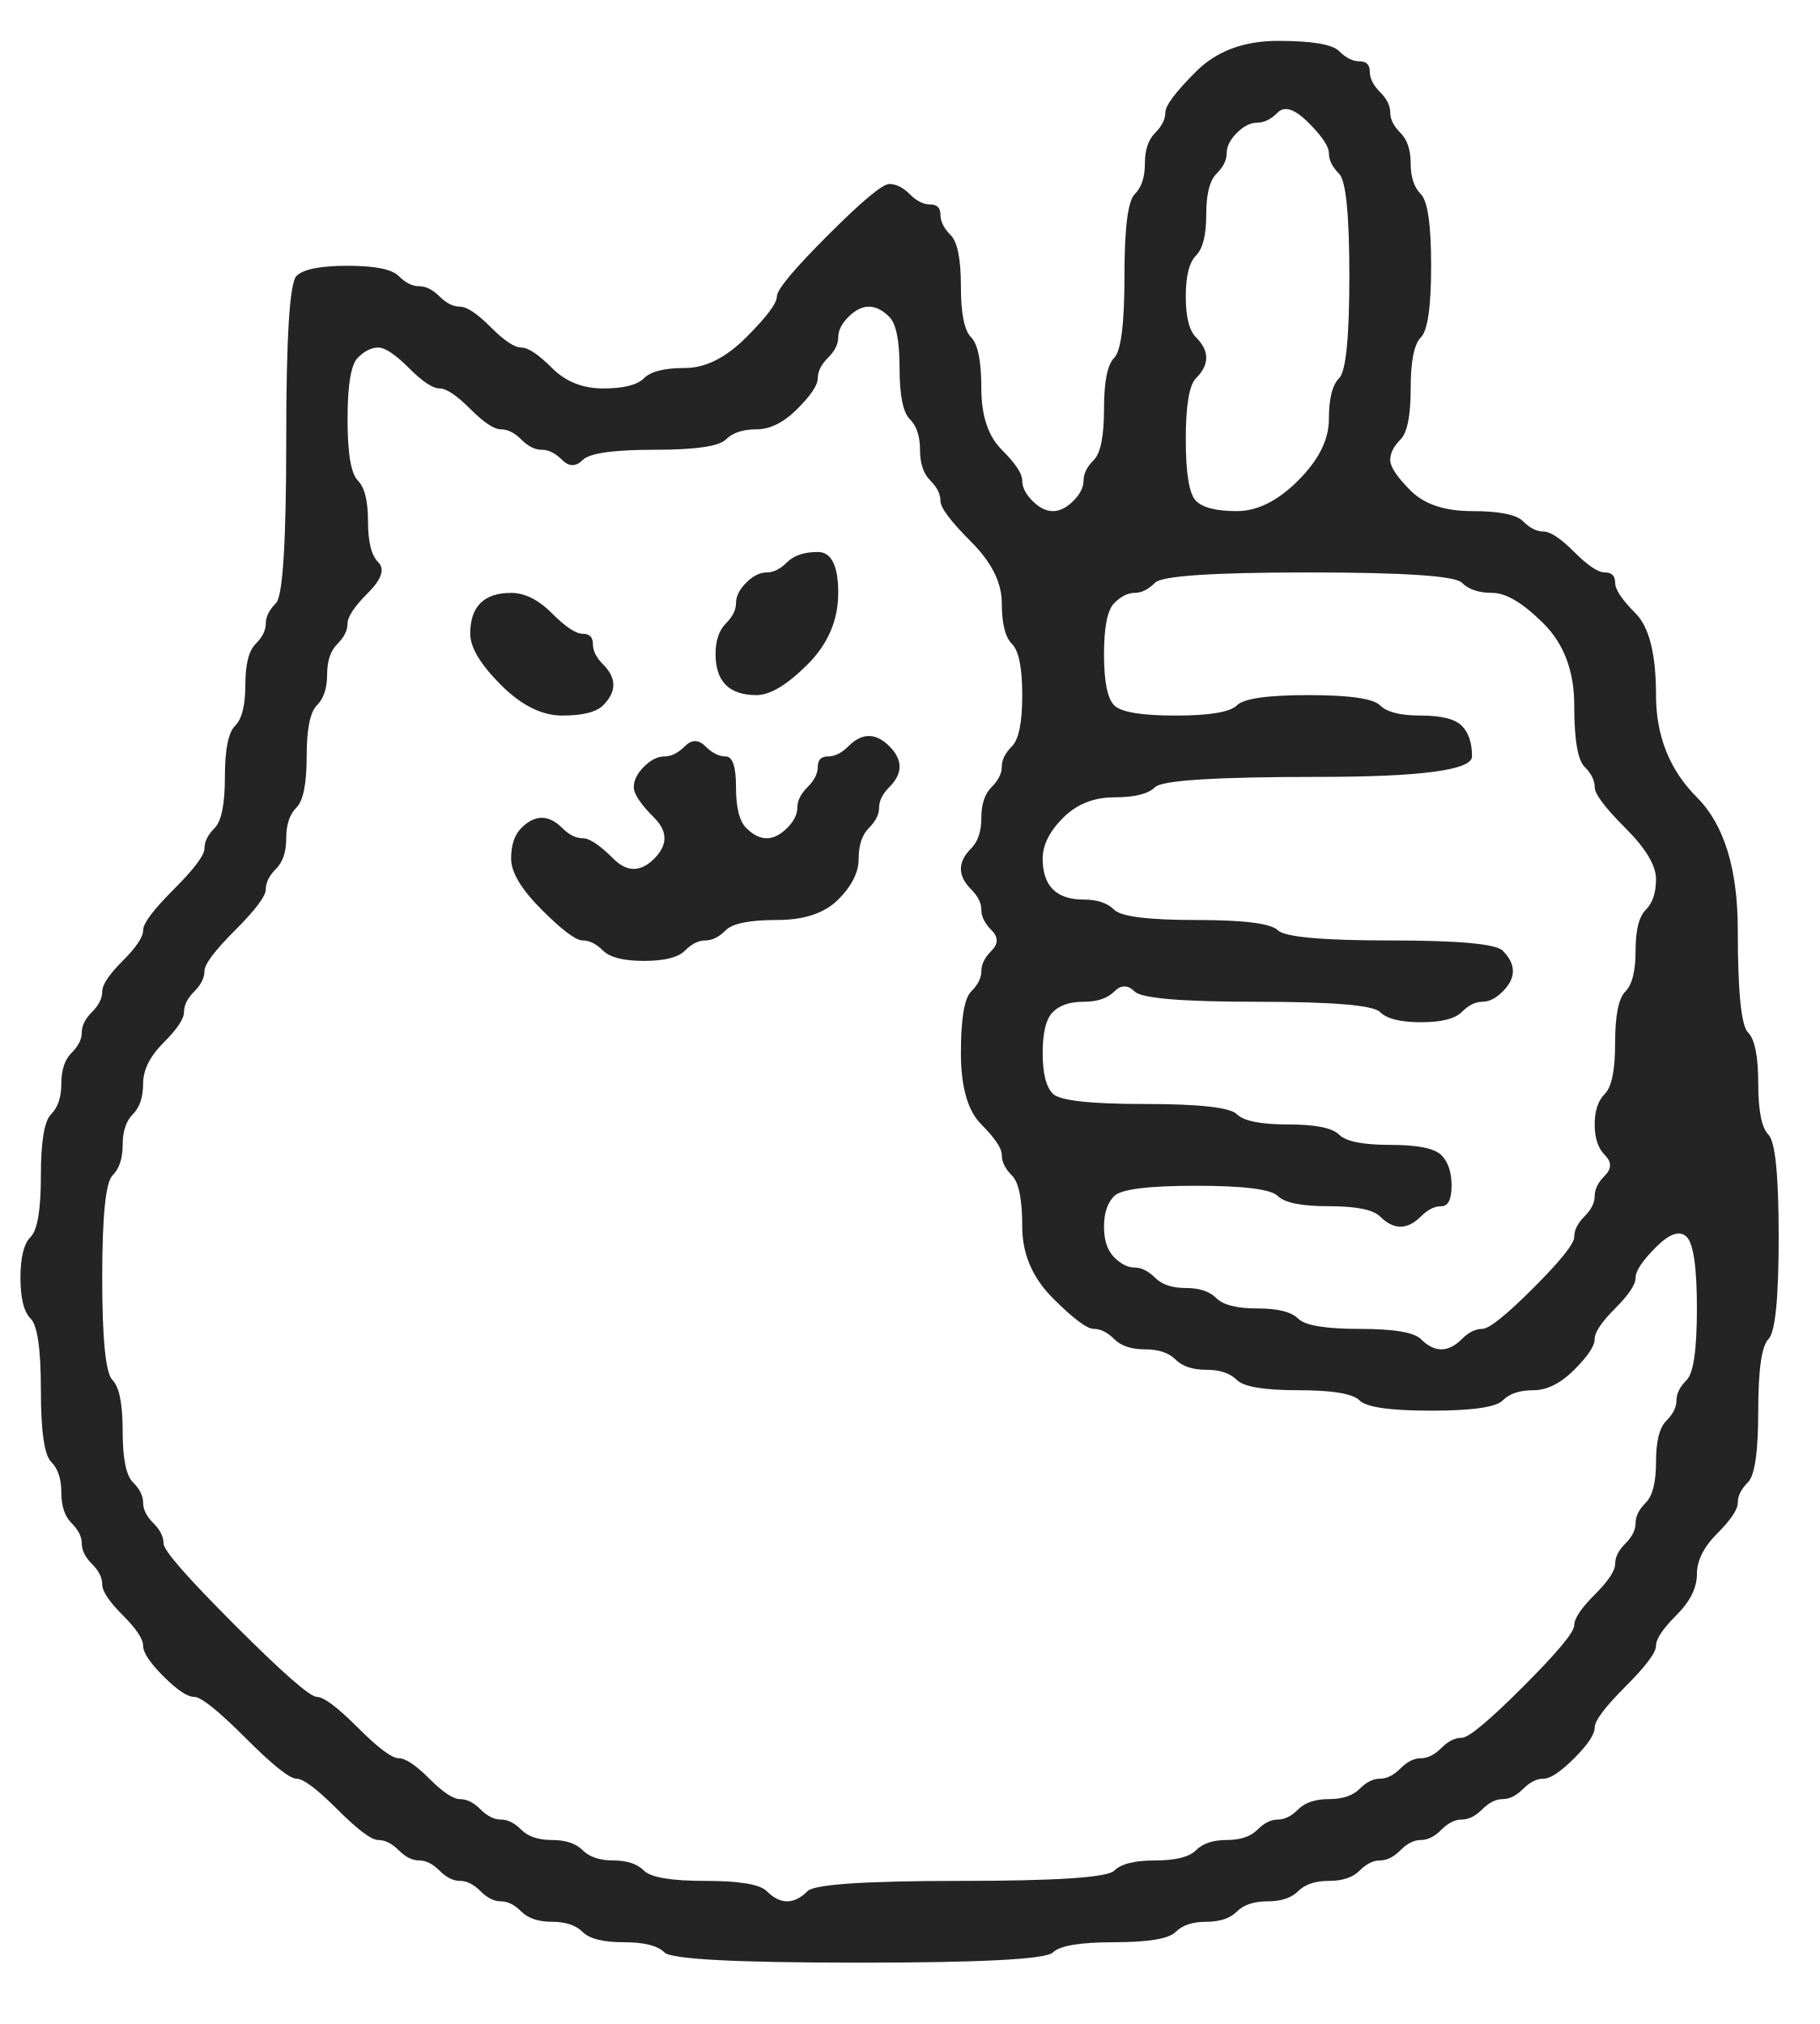
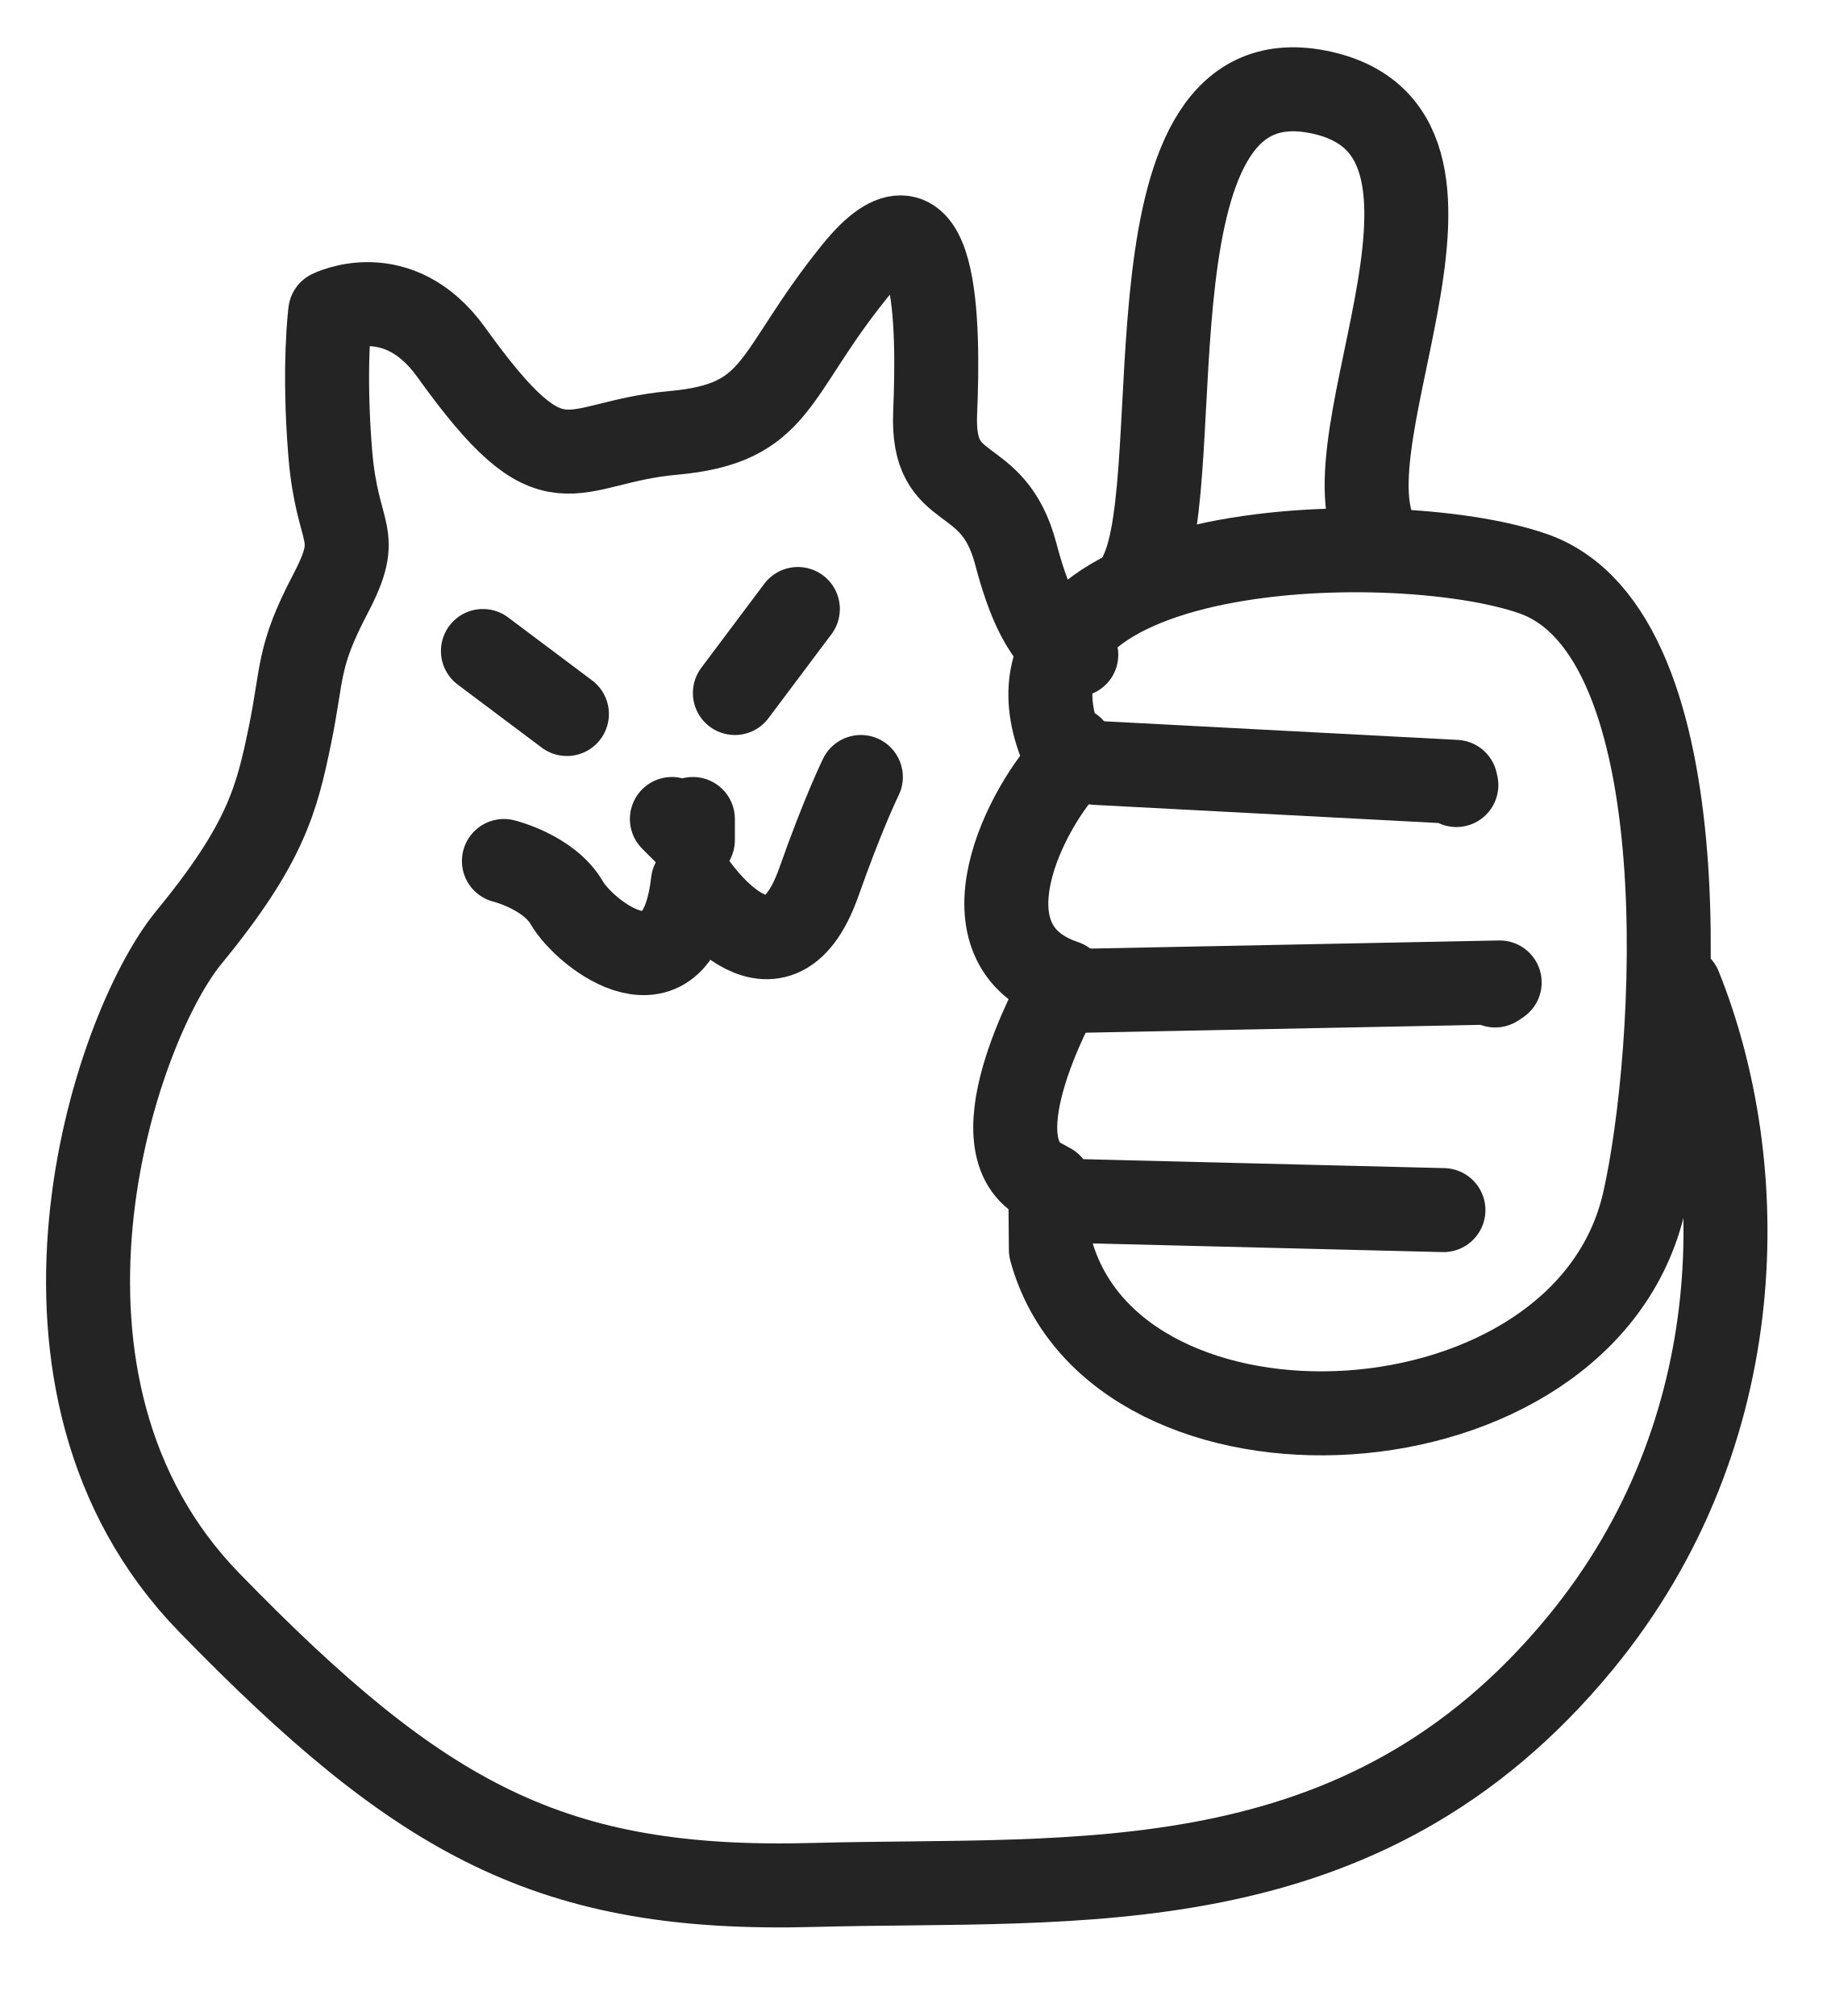
- <svg xmlns="http://www.w3.org/2000/svg" viewBox="0 0 89 99">
-   <path fill="#242424" fill-rule="evenodd" d="M65.50 2.50 Q65.00 2.00 62.50 2.00 Q60.00 2.00 58.50 3.50 Q57.00 5.00 57.00 5.50 Q57.00 6.00 56.50 6.50 Q56.00 7.00 56.00 8.00 Q56.00 9.00 55.50 9.50 Q55.00 10.00 55.00 13.50 Q55.00 17.00 54.50 17.50 Q54.00 18.00 54.00 20.00 Q54.00 22.00 53.50 22.50 Q53.00 23.00 53.00 23.50 Q53.00 24.00 52.50 24.50 Q52.00 25.00 51.50 25.00 Q51.00 25.00 50.50 24.50 Q50.00 24.00 50.00 23.50 Q50.00 23.00 49.00 22.00 Q48.00 21.00 48.00 19.00 Q48.00 17.00 47.50 16.50 Q47.00 16.00 47.00 14.00 Q47.00 12.00 46.50 11.50 Q46.00 11.00 46.00 10.50 Q46.00 10.00 45.50 10.00 Q45.00 10.00 44.50 9.50 Q44.00 9.00 43.50 9.00 Q43.00 9.00 40.50 11.50 Q38.00 14.00 38.00 14.50 Q38.00 15.00 36.50 16.50 Q35.00 18.00 33.50 18.00 Q32.00 18.00 31.50 18.50 Q31.00 19.00 29.50 19.00 Q28.00 19.00 27.00 18.00 Q26.00 17.00 25.50 17.00 Q25.00 17.00 24.00 16.00 Q23.00 15.00 22.50 15.00 Q22.00 15.00 21.50 14.50 Q21.00 14.00 20.50 14.00 Q20.00 14.00 19.50 13.50 Q19.00 13.00 17.00 13.00 Q15.00 13.00 14.50 13.50 Q14.00 14.00 14.00 21.50 Q14.00 29.00 13.50 29.50 Q13.00 30.00 13.00 30.50 Q13.00 31.00 12.50 31.50 Q12.00 32.00 12.00 33.50 Q12.00 35.00 11.50 35.50 Q11.00 36.00 11.00 38.00 Q11.00 40.00 10.50 40.50 Q10.00 41.00 10.00 41.50 Q10.00 42.00 8.50 43.50 Q7.00 45.00 7.00 45.50 Q7.00 46.00 6.00 47.00 Q5.00 48.00 5.00 48.50 Q5.00 49.00 4.50 49.50 Q4.00 50.00 4.00 50.50 Q4.00 51.00 3.50 51.50 Q3.00 52.00 3.00 53.00 Q3.00 54.00 2.50 54.50 Q2.00 55.00 2.00 57.50 Q2.00 60.00 1.50 60.50 Q1.00 61.00 1.00 62.50 Q1.00 64.00 1.50 64.50 Q2.00 65.00 2.00 68.00 Q2.00 71.00 2.50 71.50 Q3.00 72.00 3.00 73.00 Q3.00 74.00 3.50 74.50 Q4.00 75.00 4.00 75.50 Q4.00 76.00 4.50 76.50 Q5.00 77.00 5.00 77.50 Q5.00 78.00 6.00 79.00 Q7.00 80.00 7.00 80.50 Q7.00 81.00 8.00 82.00 Q9.00 83.00 9.50 83.00 Q10.00 83.00 12.00 85.00 Q14.00 87.00 14.50 87.00 Q15.00 87.00 16.50 88.50 Q18.00 90.00 18.50 90.00 Q19.00 90.00 19.50 90.50 Q20.00 91.00 20.50 91.00 Q21.00 91.00 21.50 91.50 Q22.00 92.00 22.50 92.00 Q23.00 92.00 23.50 92.50 Q24.00 93.00 24.50 93.00 Q25.00 93.00 25.50 93.50 Q26.00 94.00 27.00 94.00 Q28.00 94.00 28.50 94.50 Q29.00 95.00 30.50 95.00 Q32.00 95.00 32.50 95.50 Q33.00 96.00 42.00 96.00 Q51.00 96.00 51.50 95.50 Q52.00 95.00 54.50 95.00 Q57.00 95.00 57.50 94.50 Q58.00 94.00 59.00 94.00 Q60.00 94.00 60.50 93.50 Q61.00 93.00 62.00 93.00 Q63.00 93.00 63.50 92.50 Q64.00 92.00 65.00 92.00 Q66.00 92.00 66.50 91.50 Q67.00 91.00 67.50 91.00 Q68.00 91.00 68.50 90.50 Q69.00 90.00 69.50 90.00 Q70.00 90.00 70.50 89.50 Q71.00 89.00 71.50 89.00 Q72.00 89.00 72.50 88.50 Q73.00 88.00 73.50 88.00 Q74.00 88.00 74.50 87.50 Q75.00 87.00 75.50 87.00 Q76.00 87.00 77.00 86.00 Q78.00 85.00 78.00 84.50 Q78.00 84.00 79.50 82.50 Q81.00 81.00 81.00 80.50 Q81.00 80.00 82.00 79.00 Q83.00 78.00 83.00 77.00 Q83.00 76.00 84.00 75.00 Q85.00 74.00 85.00 73.50 Q85.00 73.00 85.50 72.50 Q86.00 72.00 86.00 69.00 Q86.00 66.00 86.50 65.50 Q87.00 65.00 87.00 60.50 Q87.00 56.00 86.50 55.50 Q86.00 55.00 86.00 53.00 Q86.00 51.00 85.50 50.50 Q85.00 50.00 85.00 45.50 Q85.00 41.00 83.00 39.00 Q81.00 37.00 81.00 34.00 Q81.00 31.00 80.00 30.00 Q79.00 29.00 79.00 28.50 Q79.00 28.00 78.50 28.00 Q78.00 28.00 77.00 27.00 Q76.00 26.00 75.50 26.00 Q75.00 26.00 74.50 25.50 Q74.00 25.00 72.00 25.00 Q70.00 25.00 69.00 24.00 Q68.00 23.00 68.00 22.50 Q68.00 22.00 68.50 21.50 Q69.00 21.00 69.00 19.00 Q69.00 17.00 69.50 16.50 Q70.00 16.00 70.00 13.00 Q70.00 10.00 69.50 9.50 Q69.00 9.00 69.00 8.00 Q69.00 7.00 68.50 6.50 Q68.00 6.00 68.00 5.50 Q68.00 5.00 67.50 4.50 Q67.00 4.00 67.00 3.50 Q67.00 3.00 66.50 3.00 Q66.00 3.00 65.50 2.50Z M56.50 28.50 Q57.00 28.00 64.00 28.00 Q71.00 28.00 71.50 28.50 Q72.00 29.00 73.00 29.00 Q74.00 29.00 75.50 30.50 Q77.00 32.00 77.00 34.50 Q77.00 37.00 77.50 37.50 Q78.00 38.00 78.00 38.50 Q78.00 39.00 79.50 40.50 Q81.00 42.00 81.00 43.00 Q81.00 44.00 80.50 44.50 Q80.00 45.00 80.00 46.50 Q80.00 48.00 79.50 48.50 Q79.00 49.00 79.00 51.00 Q79.00 53.00 78.50 53.50 Q78.00 54.00 78.00 55.00 Q78.00 56.00 78.50 56.50 Q79.00 57.00 78.50 57.50 Q78.00 58.00 78.00 58.50 Q78.00 59.00 77.50 59.50 Q77.00 60.00 77.00 60.50 Q77.00 61.00 75.00 63.00 Q73.00 65.00 72.50 65.00 Q72.00 65.00 71.50 65.50 Q71.00 66.00 70.50 66.00 Q70.00 66.00 69.50 65.50 Q69.00 65.00 66.50 65.00 Q64.00 65.00 63.50 64.50 Q63.00 64.00 61.50 64.00 Q60.00 64.00 59.50 63.50 Q59.00 63.00 58.00 63.00 Q57.00 63.00 56.50 62.50 Q56.00 62.00 55.50 62.00 Q55.00 62.00 54.50 61.50 Q54.00 61.00 54.00 60.00 Q54.00 59.00 54.50 58.50 Q55.00 58.00 58.50 58.00 Q62.00 58.00 62.50 58.50 Q63.00 59.00 65.00 59.00 Q67.00 59.00 67.50 59.50 Q68.00 60.00 68.50 60.00 Q69.00 60.00 69.50 59.50 Q70.00 59.00 70.50 59.00 Q71.00 59.00 71.00 58.00 Q71.00 57.00 70.50 56.50 Q70.00 56.00 68.00 56.00 Q66.00 56.00 65.50 55.50 Q65.00 55.00 63.00 55.00 Q61.00 55.00 60.50 54.50 Q60.00 54.00 56.00 54.00 Q52.00 54.00 51.50 53.50 Q51.00 53.00 51.00 51.50 Q51.00 50.00 51.50 49.50 Q52.00 49.00 53.00 49.00 Q54.00 49.00 54.50 48.50 Q55.00 48.00 55.50 48.50 Q56.00 49.00 61.50 49.00 Q67.00 49.00 67.50 49.50 Q68.00 50.00 69.50 50.00 Q71.00 50.00 71.50 49.50 Q72.00 49.00 72.50 49.00 Q73.00 49.00 73.50 48.50 Q74.00 48.00 74.00 47.50 Q74.00 47.00 73.50 46.50 Q73.00 46.00 68.00 46.00 Q63.00 46.00 62.50 45.50 Q62.00 45.00 58.50 45.00 Q55.00 45.00 54.50 44.50 Q54.00 44.00 53.00 44.00 Q52.00 44.00 51.50 43.50 Q51.00 43.00 51.00 42.00 Q51.00 41.00 52.00 40.00 Q53.00 39.00 54.50 39.00 Q56.00 39.00 56.50 38.50 Q57.00 38.00 64.50 38.00 Q72.00 38.00 72.00 37.00 Q72.00 36.00 71.50 35.50 Q71.00 35.00 69.50 35.00 Q68.00 35.00 67.50 34.50 Q67.00 34.00 64.00 34.00 Q61.00 34.00 60.50 34.50 Q60.00 35.00 57.50 35.00 Q55.00 35.00 54.50 34.50 Q54.00 34.00 54.00 32.00 Q54.00 30.00 54.50 29.50 Q55.00 29.00 55.50 29.00 Q56.00 29.00 56.50 28.50Z M17.50 17.50 Q18.00 17.00 18.50 17.00 Q19.00 17.00 20.00 18.00 Q21.00 19.00 21.50 19.00 Q22.00 19.00 23.00 20.00 Q24.00 21.00 24.50 21.00 Q25.00 21.00 25.50 21.50 Q26.00 22.00 26.50 22.00 Q27.00 22.00 27.50 22.50 Q28.00 23.00 28.50 22.50 Q29.00 22.00 32.00 22.00 Q35.00 22.00 35.50 21.50 Q36.00 21.00 37.00 21.00 Q38.00 21.00 39.00 20.00 Q40.00 19.00 40.00 18.50 Q40.00 18.00 40.50 17.50 Q41.00 17.00 41.00 16.50 Q41.00 16.00 41.50 15.50 Q42.00 15.00 42.50 15.00 Q43.00 15.00 43.50 15.50 Q44.00 16.00 44.00 18.00 Q44.00 20.00 44.50 20.50 Q45.00 21.00 45.00 22.00 Q45.00 23.00 45.50 23.50 Q46.00 24.00 46.00 24.50 Q46.00 25.00 47.50 26.50 Q49.00 28.00 49.00 29.50 Q49.00 31.00 49.50 31.50 Q50.00 32.00 50.00 34.00 Q50.00 36.00 49.50 36.50 Q49.00 37.00 49.00 37.50 Q49.00 38.00 48.50 38.50 Q48.00 39.00 48.00 40.00 Q48.00 41.00 47.50 41.50 Q47.00 42.00 47.00 42.50 Q47.00 43.00 47.50 43.50 Q48.00 44.00 48.00 44.50 Q48.00 45.00 48.50 45.50 Q49.00 46.00 48.50 46.50 Q48.00 47.00 48.00 47.50 Q48.00 48.00 47.50 48.50 Q47.00 49.00 47.00 51.50 Q47.00 54.00 48.00 55.00 Q49.00 56.00 49.00 56.50 Q49.00 57.00 49.50 57.50 Q50.00 58.00 50.00 60.00 Q50.00 62.00 51.50 63.50 Q53.00 65.00 53.50 65.00 Q54.00 65.00 54.50 65.50 Q55.00 66.00 56.00 66.00 Q57.00 66.00 57.50 66.50 Q58.00 67.00 59.00 67.00 Q60.00 67.00 60.50 67.50 Q61.00 68.00 63.50 68.00 Q66.00 68.00 66.50 68.50 Q67.00 69.00 70.00 69.00 Q73.00 69.00 73.50 68.50 Q74.00 68.00 75.00 68.00 Q76.00 68.00 77.00 67.00 Q78.00 66.00 78.00 65.50 Q78.00 65.00 79.00 64.00 Q80.00 63.00 80.00 62.50 Q80.00 62.00 81.00 61.00 Q82.00 60.00 82.50 60.50 Q83.00 61.00 83.00 64.00 Q83.00 67.00 82.50 67.50 Q82.00 68.00 82.00 68.50 Q82.00 69.00 81.50 69.50 Q81.00 70.00 81.00 71.50 Q81.00 73.00 80.50 73.50 Q80.00 74.00 80.00 74.50 Q80.00 75.00 79.50 75.50 Q79.00 76.00 79.00 76.50 Q79.00 77.00 78.00 78.00 Q77.00 79.00 77.00 79.50 Q77.00 80.00 74.50 82.50 Q72.00 85.00 71.50 85.00 Q71.00 85.00 70.50 85.50 Q70.00 86.00 69.50 86.00 Q69.00 86.00 68.50 86.50 Q68.00 87.00 67.50 87.00 Q67.00 87.00 66.50 87.50 Q66.00 88.00 65.00 88.00 Q64.00 88.00 63.50 88.50 Q63.00 89.00 62.50 89.00 Q62.00 89.00 61.50 89.50 Q61.00 90.00 60.00 90.00 Q59.00 90.00 58.50 90.50 Q58.00 91.00 56.50 91.00 Q55.00 91.00 54.50 91.50 Q54.00 92.00 47.00 92.00 Q40.00 92.00 39.50 92.50 Q39.00 93.00 38.50 93.00 Q38.00 93.00 37.50 92.50 Q37.00 92.00 34.50 92.00 Q32.00 92.00 31.50 91.50 Q31.00 91.00 30.00 91.00 Q29.00 91.00 28.50 90.50 Q28.00 90.00 27.00 90.00 Q26.00 90.00 25.50 89.50 Q25.00 89.00 24.50 89.00 Q24.00 89.00 23.50 88.50 Q23.00 88.00 22.50 88.00 Q22.00 88.00 21.00 87.00 Q20.00 86.00 19.50 86.00 Q19.00 86.00 17.50 84.50 Q16.00 83.00 15.50 83.00 Q15.00 83.00 11.50 79.50 Q8.00 76.00 8.00 75.50 Q8.00 75.00 7.50 74.50 Q7.00 74.00 7.00 73.50 Q7.00 73.00 6.50 72.50 Q6.00 72.00 6.00 70.00 Q6.00 68.00 5.50 67.50 Q5.00 67.00 5.00 62.50 Q5.00 58.00 5.50 57.50 Q6.00 57.00 6.00 56.00 Q6.00 55.00 6.50 54.50 Q7.00 54.00 7.00 53.00 Q7.00 52.00 8.00 51.00 Q9.00 50.00 9.00 49.50 Q9.00 49.00 9.50 48.50 Q10.00 48.00 10.00 47.50 Q10.00 47.00 11.50 45.50 Q13.00 44.00 13.00 43.50 Q13.00 43.00 13.50 42.50 Q14.00 42.00 14.00 41.00 Q14.00 40.00 14.50 39.50 Q15.00 39.00 15.00 37.00 Q15.00 35.00 15.50 34.50 Q16.00 34.00 16.00 33.00 Q16.00 32.00 16.50 31.50 Q17.00 31.00 17.00 30.50 Q17.00 30.00 18.00 29.00 Q19.00 28.00 18.50 27.50 Q18.00 27.00 18.00 25.50 Q18.00 24.00 17.50 23.50 Q17.00 23.00 17.00 20.50 Q17.00 18.00 17.50 17.50Z M44.00 37.50 Q44.00 37.00 43.50 36.50 Q43.00 36.00 42.50 36.00 Q42.00 36.00 41.50 36.50 Q41.00 37.00 40.50 37.00 Q40.00 37.00 40.00 37.50 Q40.00 38.00 39.50 38.50 Q39.00 39.00 39.00 39.50 Q39.00 40.00 38.50 40.50 Q38.00 41.00 37.50 41.00 Q37.00 41.00 36.50 40.50 Q36.00 40.00 36.00 38.50 Q36.00 37.00 35.50 37.00 Q35.00 37.00 34.50 36.50 Q34.00 36.00 33.50 36.50 Q33.00 37.00 32.50 37.00 Q32.00 37.00 31.50 37.50 Q31.00 38.00 31.00 38.50 Q31.00 39.00 32.00 40.00 Q33.00 41.00 32.00 42.00 Q31.00 43.00 30.00 42.00 Q29.00 41.00 28.50 41.00 Q28.00 41.00 27.50 40.50 Q27.00 40.00 26.50 40.00 Q26.00 40.00 25.50 40.50 Q25.00 41.00 25.00 42.00 Q25.00 43.00 26.50 44.50 Q28.00 46.00 28.50 46.00 Q29.00 46.00 29.50 46.50 Q30.00 47.00 31.50 47.00 Q33.00 47.00 33.50 46.50 Q34.00 46.00 34.50 46.00 Q35.00 46.00 35.50 45.50 Q36.00 45.00 38.00 45.00 Q40.00 45.00 41.00 44.00 Q42.00 43.00 42.00 42.00 Q42.00 41.00 42.50 40.50 Q43.00 40.00 43.00 39.50 Q43.00 39.00 43.50 38.50 Q44.00 38.00 44.00 37.50Z M25.00 29.00 Q24.00 29.00 23.50 29.50 Q23.00 30.00 23.00 31.00 Q23.00 32.00 24.50 33.50 Q26.00 35.00 27.50 35.00 Q29.00 35.00 29.50 34.50 Q30.00 34.00 30.00 33.50 Q30.00 33.00 29.50 32.50 Q29.00 32.00 29.00 31.50 Q29.00 31.00 28.50 31.00 Q28.00 31.00 27.00 30.00 Q26.00 29.00 25.00 29.00Z M41.00 29.00 Q41.00 27.00 40.00 27.00 Q39.00 27.00 38.50 27.50 Q38.00 28.00 37.50 28.00 Q37.00 28.00 36.50 28.50 Q36.00 29.00 36.00 29.50 Q36.00 30.00 35.50 30.50 Q35.00 31.00 35.00 32.00 Q35.00 33.00 35.50 33.50 Q36.00 34.00 37.00 34.00 Q38.00 34.00 39.50 32.50 Q41.00 31.00 41.00 29.00Z M62.50 5.50 Q63.00 5.00 64.00 6.00 Q65.00 7.00 65.00 7.50 Q65.00 8.00 65.50 8.50 Q66.00 9.00 66.00 13.50 Q66.00 18.00 65.50 18.50 Q65.00 19.00 65.00 20.50 Q65.00 22.00 63.50 23.50 Q62.00 25.00 60.50 25.00 Q59.00 25.00 58.50 24.50 Q58.00 24.00 58.00 21.50 Q58.00 19.00 58.50 18.50 Q59.00 18.00 59.00 17.50 Q59.00 17.00 58.50 16.50 Q58.00 16.00 58.00 14.50 Q58.00 13.00 58.50 12.50 Q59.00 12.00 59.00 10.50 Q59.00 9.00 59.50 8.50 Q60.00 8.00 60.00 7.50 Q60.00 7.00 60.50 6.50 Q61.00 6.00 61.50 6.00 Q62.00 6.00 62.50 5.50Z" />
+ <svg xmlns="http://www.w3.org/2000/svg" viewBox="103 85 87 96" fill="none" stroke="#242424" stroke-width="4" stroke-linecap="round" stroke-linejoin="round">
+   <path d="M157.344 112.329 C159.723 107.571 156.227 87.216 165.978 89.418 C175.143 91.488 165.143 107.271 169.032 111.159 C168.904 111.124 168.776 111.088 168.648 111.052" />
+   <path d="M155.202 121.329 C160.909 121.629 166.619 121.930 172.327 122.231 C172.338 122.281 172.350 122.332 172.362 122.383" />
+   <path d="M154.202 132.186 C160.942 132.052 167.684 131.918 174.425 131.784 C174.353 131.832 174.282 131.880 174.210 131.927" />
+   <path d="M154.059 142.186 C159.954 142.332 165.851 142.478 171.746 142.624" />
+   <path d="M153.916 121.329 C148.504 110.641 169.271 109.957 176.023 112.320 C184.204 115.183 182.866 135.360 181.309 142.213 C178.471 154.697 156.113 155.749 153.050 144.516 C153.041 143.490 153.032 142.463 153.023 141.436 C152.785 141.305 152.547 141.174 152.309 141.043 C149.523 138.891 153.710 131.758 153.710 131.758 C148.448 130.003 151.870 123.348 154.068 121.150 C154.065 120.981 154.062 120.811 154.059 120.641" />
+   <path d="M135.000 124.000 C135.000 124.000 136.000 125.000 136.000 125.000 C136.000 125.000 136.000 124.000 136.000 124.000" />
+   <path d="M154.260 116.179 C152.763 115.702 151.928 113.463 151.379 111.378 C150.276 107.193 147.360 108.839 147.538 104.655 C147.716 100.471 147.680 92.994 143.696 97.933 C139.713 102.872 140.157 105.158 135.053 105.616 C129.950 106.073 129.507 108.767 124.490 101.774 C121.947 98.230 118.728 99.854 118.728 99.854 C118.728 99.854 118.390 102.437 118.728 106.576 C119.066 110.715 120.310 110.280 118.728 113.298 C117.145 116.316 117.429 117.002 116.807 120.020 C116.185 123.039 115.669 125.165 112.006 129.624 C108.342 134.082 102.865 150.934 112.966 161.314 C123.067 171.695 129.273 175.102 141.776 174.759 C154.278 174.416 167.846 175.902 178.268 163.235 C186.527 153.196 186.396 140.438 183.000 132.000" />
+   <path d="M126.000 116.000 C126.000 116.000 130.000 119.000 130.000 119.000" />
+   <path d="M141.000 114.000 C141.000 114.000 138.000 118.000 138.000 118.000" />
+   <path d="M127.000 126.000 C127.000 126.000 129.148 126.524 130.000 128.000 C130.852 129.476 135.315 133.024 136.000 127.000 C136.000 127.000 139.911 132.916 142.000 127.000 C143.185 123.643 144.000 122.000 144.000 122.000" />
</svg>
